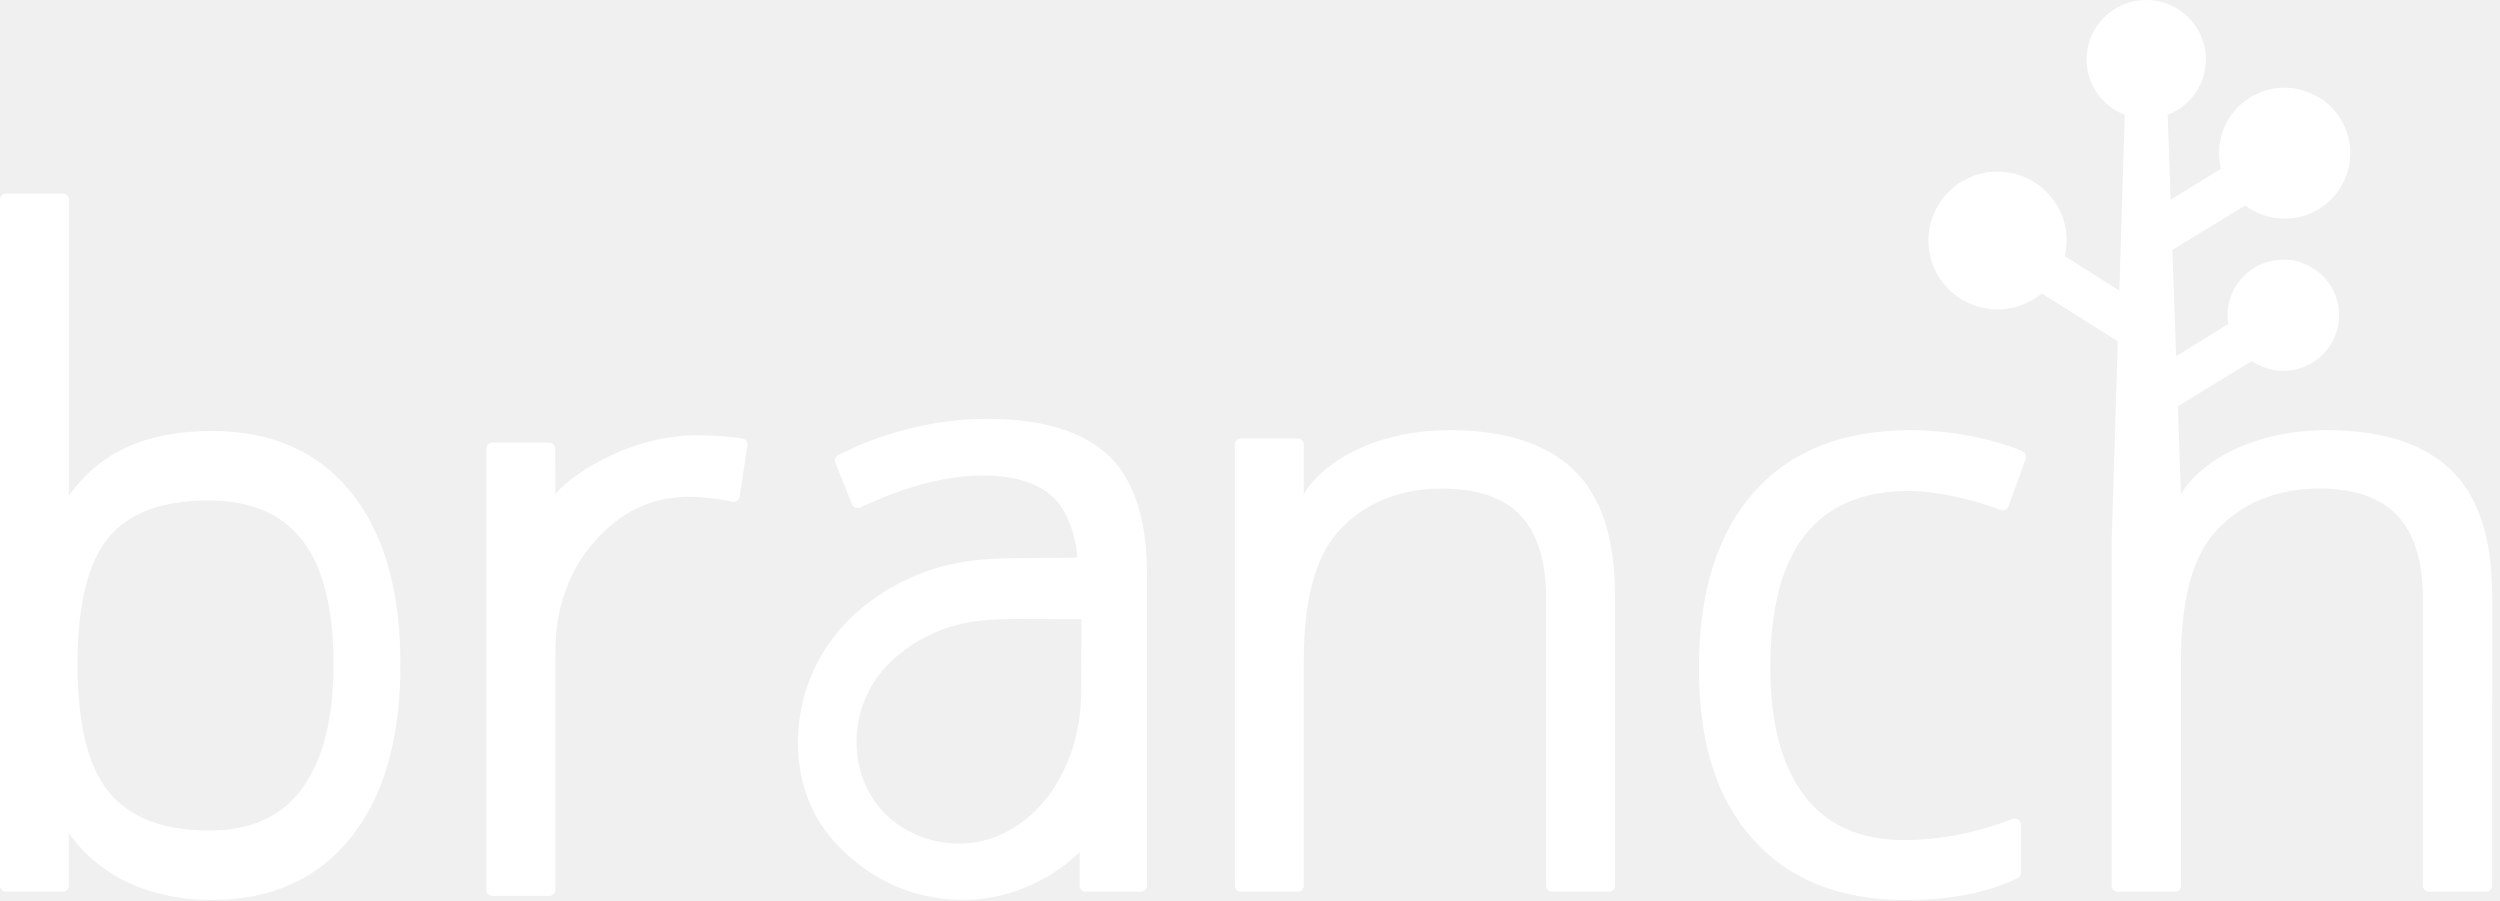
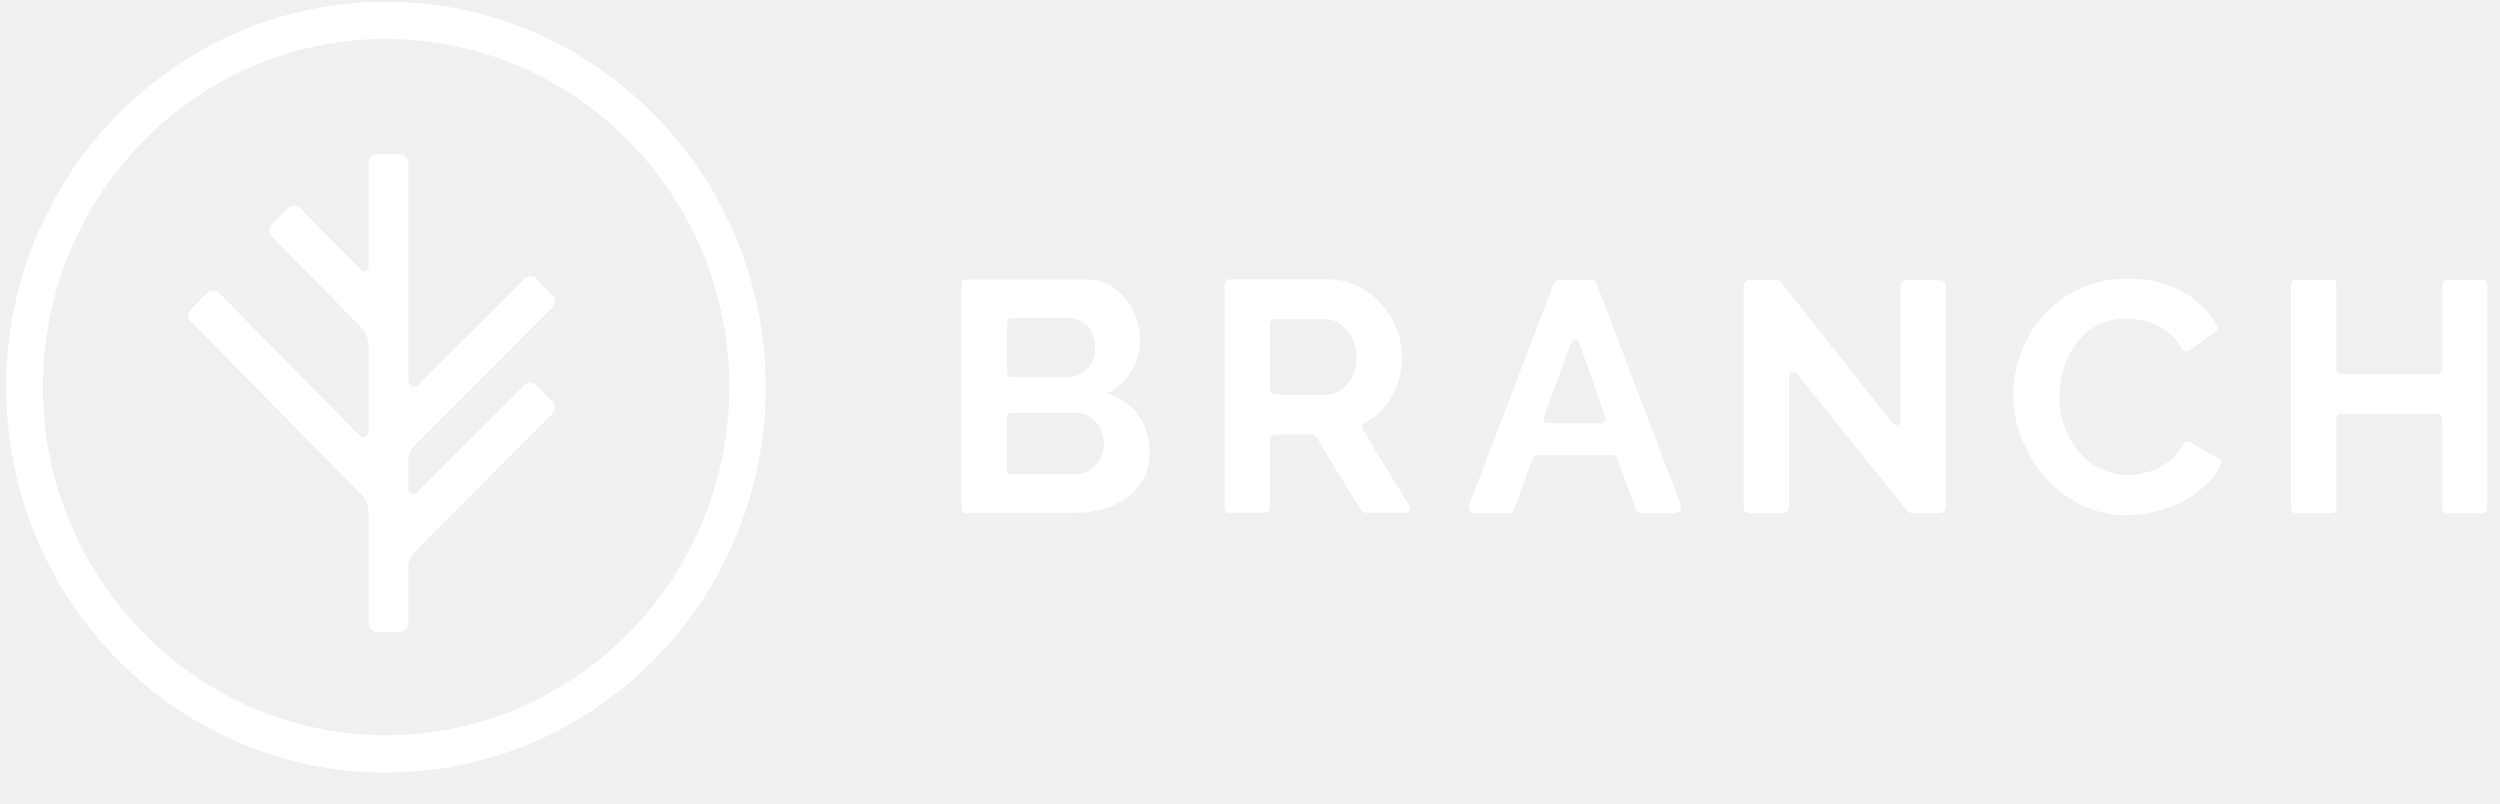
- <svg xmlns="http://www.w3.org/2000/svg" width="75" height="27" viewBox="0 0 75 27" fill="none">
-   <g clip-path="url(#clip0_25425_3863)">
-     <path fill-rule="evenodd" clip-rule="evenodd" d="M69.81 12.905C71.454 12.905 72.69 13.3 73.519 14.09H73.521C74.351 14.881 74.766 16.145 74.766 17.881L74.764 24.681V26.571C74.764 26.672 74.683 26.753 74.582 26.753H72.869C72.768 26.753 72.686 26.672 72.686 26.571V24.681H72.687V17.956C72.687 16.848 72.434 16.021 71.928 15.475C71.423 14.93 70.632 14.657 69.556 14.656H69.523C69.444 14.657 69.369 14.66 69.294 14.664L69.294 14.664L69.244 14.666C67.98 14.744 67.039 15.28 66.426 15.991C65.762 16.761 65.43 18.03 65.43 19.8V26.57C65.43 26.671 65.349 26.752 65.248 26.752H63.535C63.434 26.752 63.352 26.671 63.352 26.57V16.156L63.415 14.103L63.534 10.24L61.253 8.802C60.893 9.102 60.43 9.282 59.926 9.282C58.782 9.282 57.852 8.355 57.852 7.216C57.852 6.076 58.782 5.149 59.926 5.149C61.069 5.149 62 6.076 62 7.216C62 7.376 61.98 7.532 61.945 7.683L63.581 8.722L63.743 3.445C63.074 3.187 62.598 2.54 62.598 1.783C62.598 0.8 63.401 0 64.387 0C65.373 0 66.177 0.8 66.177 1.783C66.177 2.54 65.7 3.187 65.031 3.445L65.12 5.992L66.627 5.064C66.41 4.185 66.827 3.242 67.676 2.83C68.652 2.356 69.833 2.762 70.309 3.736C70.785 4.71 70.378 5.888 69.402 6.362C68.716 6.695 67.929 6.592 67.356 6.165L65.172 7.496L65.284 10.686L66.85 9.721C66.835 9.634 66.826 9.547 66.826 9.456C66.826 8.537 67.578 7.788 68.5 7.788C69.423 7.788 70.174 8.537 70.174 9.456C70.174 10.376 69.424 11.125 68.5 11.125C68.149 11.125 67.824 11.016 67.555 10.832L65.335 12.188L65.429 14.833C65.846 14.052 67.337 12.905 69.81 12.905ZM2.067 14.873C3.029 13.517 4.457 12.93 6.349 12.93L6.348 12.929C8.14 12.929 9.533 13.539 10.524 14.759C11.516 15.979 12.012 17.706 12.012 19.939C12.012 22.173 11.512 23.908 10.512 25.144C9.512 26.381 8.124 26.999 6.348 26.999C5.46 26.999 4.649 26.836 3.915 26.509C3.181 26.182 2.564 25.68 2.065 25.001V26.569C2.065 26.67 1.983 26.751 1.882 26.751H0.183C0.082 26.751 0 26.67 0 26.569V5.988C0 5.887 0.082 5.806 0.183 5.806H1.884C1.985 5.806 2.067 5.887 2.067 5.988V14.873ZM6.294 24.916C7.542 24.916 8.473 24.486 9.085 23.626V23.625C9.697 22.766 10.004 21.569 10.004 19.918C10.004 18.268 9.697 17.038 9.085 16.228C8.472 15.419 7.526 15.014 6.244 15.014C4.856 15.014 3.856 15.39 3.244 16.142C2.632 16.894 2.325 18.16 2.325 19.942C2.325 21.724 2.64 22.998 3.269 23.765C3.897 24.533 4.906 24.916 6.294 24.916ZM39.114 14.833C39.531 14.052 41.022 12.906 43.495 12.906L43.496 12.905C45.14 12.905 46.376 13.3 47.206 14.09C48.035 14.881 48.45 16.144 48.45 17.881V26.57C48.45 26.671 48.369 26.753 48.267 26.753H46.566C46.465 26.753 46.384 26.671 46.384 26.57V17.956C46.384 16.848 46.13 16.02 45.624 15.474C45.118 14.928 44.325 14.656 43.247 14.656C41.819 14.656 40.774 15.222 40.11 15.992C39.446 16.761 39.114 18.03 39.114 19.801V26.57C39.114 26.671 39.032 26.753 38.931 26.753H37.23C37.129 26.753 37.047 26.671 37.047 26.57V13.336C37.047 13.235 37.129 13.154 37.23 13.154H38.931C39.032 13.154 39.114 13.235 39.114 13.336V14.833ZM60.671 13.538C60.315 13.379 59.852 13.239 59.284 13.116C58.628 12.976 57.972 12.905 57.317 12.905C55.284 12.905 53.717 13.526 52.618 14.767C51.518 16.007 50.969 17.765 50.969 20.04C50.969 22.314 51.51 23.971 52.593 25.183C53.677 26.395 55.205 27.001 57.18 27.001C58.515 27.001 59.63 26.782 60.526 26.345C60.589 26.314 60.627 26.249 60.627 26.18V24.737C60.627 24.609 60.498 24.522 60.378 24.568C59.27 24.991 58.187 25.202 57.13 25.202C55.802 25.202 54.8 24.755 54.124 23.862C53.447 22.968 53.109 21.687 53.109 20.015C53.109 16.491 54.495 14.73 57.266 14.73C57.682 14.73 58.159 14.79 58.698 14.909C59.17 15.015 59.611 15.143 60.02 15.296C60.115 15.332 60.221 15.285 60.255 15.189L60.771 13.768C60.804 13.677 60.759 13.578 60.671 13.538ZM29.617 12.565C31.243 12.565 32.449 12.926 33.233 13.645V13.643C34.017 14.364 34.41 15.608 34.41 17.196V26.568C34.41 26.669 34.328 26.75 34.227 26.75H32.575C32.474 26.75 32.392 26.669 32.392 26.568V25.566C31.872 26.057 31.247 26.459 30.509 26.721C29.989 26.905 29.441 26.998 28.878 26.998C27.827 26.998 26.783 26.665 25.94 26.06C24.802 25.244 24.1 24.194 23.962 22.773C23.818 21.284 24.32 19.808 25.341 18.723C25.967 18.058 26.751 17.541 27.671 17.186C28.643 16.809 29.601 16.753 30.41 16.746L32.32 16.732C32.289 16.092 32.016 15.374 31.702 15.028C31.241 14.52 30.505 14.265 29.493 14.265C28.402 14.265 27.174 14.584 25.809 15.223C25.715 15.268 25.601 15.226 25.561 15.128L25.061 13.885C25.025 13.798 25.061 13.698 25.145 13.654C25.777 13.327 26.465 13.068 27.208 12.876C28.009 12.669 28.812 12.565 29.617 12.565ZM29.77 25.139C31.545 24.509 32.428 22.569 32.434 20.802L32.443 18.575L30.39 18.57C29.661 18.576 28.947 18.624 28.264 18.889C27.639 19.13 27.056 19.491 26.595 19.98C25.33 21.323 25.365 23.605 26.918 24.721C27.728 25.302 28.827 25.474 29.77 25.139ZM22.266 13.154C21.887 13.102 21.459 13.056 20.793 13.056C18.366 13.143 16.655 14.699 16.661 14.856C16.661 14.559 16.66 14.288 16.659 14.016V14.016C16.658 13.834 16.658 13.652 16.657 13.461C16.657 13.361 16.576 13.278 16.474 13.278H14.777C14.675 13.278 14.594 13.359 14.594 13.46V26.694C14.594 26.795 14.675 26.877 14.777 26.877H16.478C16.579 26.877 16.661 26.795 16.661 26.694V19.581C16.661 18.249 17.053 17.136 17.837 16.243C18.621 15.35 19.565 14.903 20.669 14.903C21.051 14.903 21.486 14.951 21.972 15.049C22.075 15.07 22.176 15.002 22.191 14.898L22.422 13.36C22.437 13.26 22.368 13.166 22.266 13.152V13.154Z" fill="white" />
+ <svg xmlns="http://www.w3.org/2000/svg" width="84" height="27" viewBox="0 0 175 56">
+   <g fill="none" fill-rule="evenodd">
+     <path fill="white" d="M88.9 27.07c0 .24.2.43.44.43h3.54c.3 0 .57-.07.82-.2.25-.14.47-.33.66-.57a2.79 2.79 0 00.44-.84 3.27 3.27 0 00-.03-2.1 2.78 2.78 0 00-.5-.83 2.26 2.26 0 00-.7-.55 1.86 1.86 0 00-.82-.2h-3.5a.34.34 0 00-.35.34v4.52zm-3.18 8.35V19.77c0-.19.16-.34.35-.34h6.89c.75 0 1.44.15 2.08.47a5.42 5.42 0 012.72 3 5.45 5.45 0 01-.4 4.86 4.56 4.56 0 01-1.82 1.7.34.34 0 00-.13.49l3.21 5.3a.34.34 0 01-.29.52h-2.65a.54.54 0 01-.47-.26l-3-4.94a.59.59 0 00-.5-.28h-2.47a.34.34 0 00-.34.34v4.8c0 .18-.15.34-.34.34h-2.5a.34.34 0 01-.34-.35zm26.67-6.3l-1.85-5.27a.3.3 0 00-.56 0l-1.93 5.28a.28.28 0 00.26.37h3.81c.2 0 .33-.2.27-.38m-3.23-9.66h2.2c.18 0 .35.12.41.29l5.88 15.45a.44.44 0 01-.4.6h-2.33a.44.44 0 01-.41-.29l-1.3-3.5a.44.44 0 00-.42-.28h-5.1a.44.44 0 00-.41.29l-1.29 3.5a.44.44 0 01-.41.28h-2.32a.44.44 0 01-.41-.6l5.9-15.45a.44.44 0 01.41-.29m16.07 6.76v9.16a.43.43 0 01-.43.42h-2.32a.43.43 0 01-.43-.42v-15.5c0-.23.2-.42.43-.42h1.73c.2 0 .38.1.5.24l7.8 9.83c.18.22.53.1.53-.18v-9.44c0-.23.19-.42.42-.42h2.32c.24 0 .43.19.43.42v15.47a.43.43 0 01-.43.42h-1.86a.61.61 0 01-.47-.23l-7.67-9.55a.31.31 0 00-.55.2" />
+     <path d="M140.93 19.37h14.55v16.57h-14.55z" />
+     <path fill="white" d="M140.93 27.52c0-1 .18-1.99.54-2.96a8.05 8.05 0 011.58-2.61 7.99 7.99 0 012.53-1.87c1-.47 2.13-.7 3.4-.7 1.51 0 2.81.32 3.91.98 1 .6 1.77 1.37 2.31 2.31a.33.33 0 01-.1.44l-1.89 1.3a.33.33 0 01-.47-.12 3.94 3.94 0 00-1.61-1.58 4.45 4.45 0 00-1.1-.4 5.25 5.25 0 00-1.13-.13 4.28 4.28 0 00-3.56 1.74 5.5 5.5 0 00-.89 1.75 6.6 6.6 0 00-.3 1.94c0 .72.12 1.41.35 2.08a5.54 5.54 0 00.98 1.76c.42.5.93.92 1.52 1.22.59.3 1.24.46 1.94.46.37 0 .75-.04 1.15-.14a4.32 4.32 0 002.15-1.2c.23-.24.43-.52.59-.83a.33.33 0 01.46-.13l2.02 1.16a.33.33 0 01.13.43c-.25.5-.58.95-.98 1.35a7.18 7.18 0 01-1.64 1.18 8.31 8.31 0 01-1.94.74 8.52 8.52 0 01-2.03.25 6.95 6.95 0 01-3.2-.74 8.32 8.32 0 01-2.5-1.92 8.9 8.9 0 01-1.63-2.7 8.38 8.38 0 01-.59-3.06" />
+     <path d="M160.37 19.46h13.74V35.8h-13.74z" />
+     <path fill="white" d="M174.11 19.78v15.7c0 .18-.14.32-.3.32h-2.54a.32.32 0 01-.31-.31v-6.35a.31.31 0 00-.31-.31h-6.79a.31.31 0 00-.31.31v6.35c0 .17-.14.31-.32.31h-2.55a.32.32 0 01-.31-.31V19.78c0-.18.14-.32.31-.32h2.55c.18 0 .32.14.32.32v5.97c0 .18.14.32.31.32h6.79c.17 0 .31-.14.31-.32v-5.97c0-.18.14-.32.31-.32h2.53c.17 0 .31.14.31.32" />
+     <path d="M67.3 19.43h13.18v16.34H67.3z" />
+     <path fill="white" d="M77.11 31.78c-.1.26-.25.5-.43.68a1.95 1.95 0 01-.66.45 2 2 0 01-.82.16h-4.39a.33.33 0 01-.33-.33V29.1c0-.18.15-.32.33-.32h4.56c.27 0 .53.06.75.17.24.12.43.27.6.47a2.38 2.38 0 01.4 2.37m-6.33-9.64h3.98c.48 0 .96.16 1.3.49.39.37.59.9.59 1.56 0 .64-.2 1.15-.57 1.52a1.88 1.88 0 01-1.37.55H70.8a.3.3 0 01-.3-.3v-3.52a.3.3 0 01.3-.3m8.87 6.73a4.17 4.17 0 00-2.1-1.44.05.05 0 010-.1 3.63 3.63 0 001.63-1.5 4.49 4.49 0 00.33-3.75 4.38 4.38 0 00-.75-1.33 3.85 3.85 0 00-1.17-.96 3.23 3.23 0 00-1.54-.36H67.6a.3.3 0 00-.3.3v15.7c0 .19.15.34.33.34h7.57a7.3 7.3 0 002.03-.28 5.35 5.35 0 001.68-.8c.49-.36.87-.8 1.14-1.32.28-.52.42-1.13.42-1.82 0-1.07-.28-1.96-.82-2.68" />
+     <g fill="white">
+       <path d="M36.71 26.83l-7.57 7.56c-.2.2-.55.05-.55-.24v-2.12c0-.34.14-.68.38-.92l9.7-9.72a.6.6 0 000-.85l-1.12-1.15a.59.59 0 00-.84 0l-7.45 7.44a.4.4 0 01-.67-.29V11.27a.6.6 0 00-.6-.6h-1.6a.6.6 0 00-.58.6v7.26c0 .3-.34.43-.54.23L21 14.44a.58.58 0 00-.84 0l-1.13 1.15a.6.6 0 000 .85l6.23 6.32c.34.35.54.83.54 1.32v6.04c0 .32-.4.49-.62.26l-9.85-10a.58.58 0 00-.84 0l-1.13 1.15a.6.6 0 000 .85l11.91 12.09c.34.34.53.8.53 1.28v7.76c0 .33.26.6.59.6H28a.6.6 0 00.59-.6v-3.89c0-.44.17-.86.48-1.18l9.6-9.61a.6.6 0 000-.85l-1.12-1.15a.59.59 0 00-.84 0" />
+       <path d="M27.01 2.6C13.77 2.6 3 13.53 3 26.96 3 40.4 13.78 51.34 27.02 51.34S51.05 40.4 51.05 26.96 40.26 2.6 27.01 2.6m0 51.36C12.35 53.95.43 41.84.43 26.96.43 12.1 12.36 0 27.01 0 41.67 0 53.6 12.1 53.6 26.97c0 14.88-11.93 26.98-26.59 26.98" />
+     </g>
  </g>
-   <defs>
-     <clipPath id="clip0_25425_3863">
-       <rect width="75" height="27" fill="white" />
-     </clipPath>
-   </defs>
</svg>
